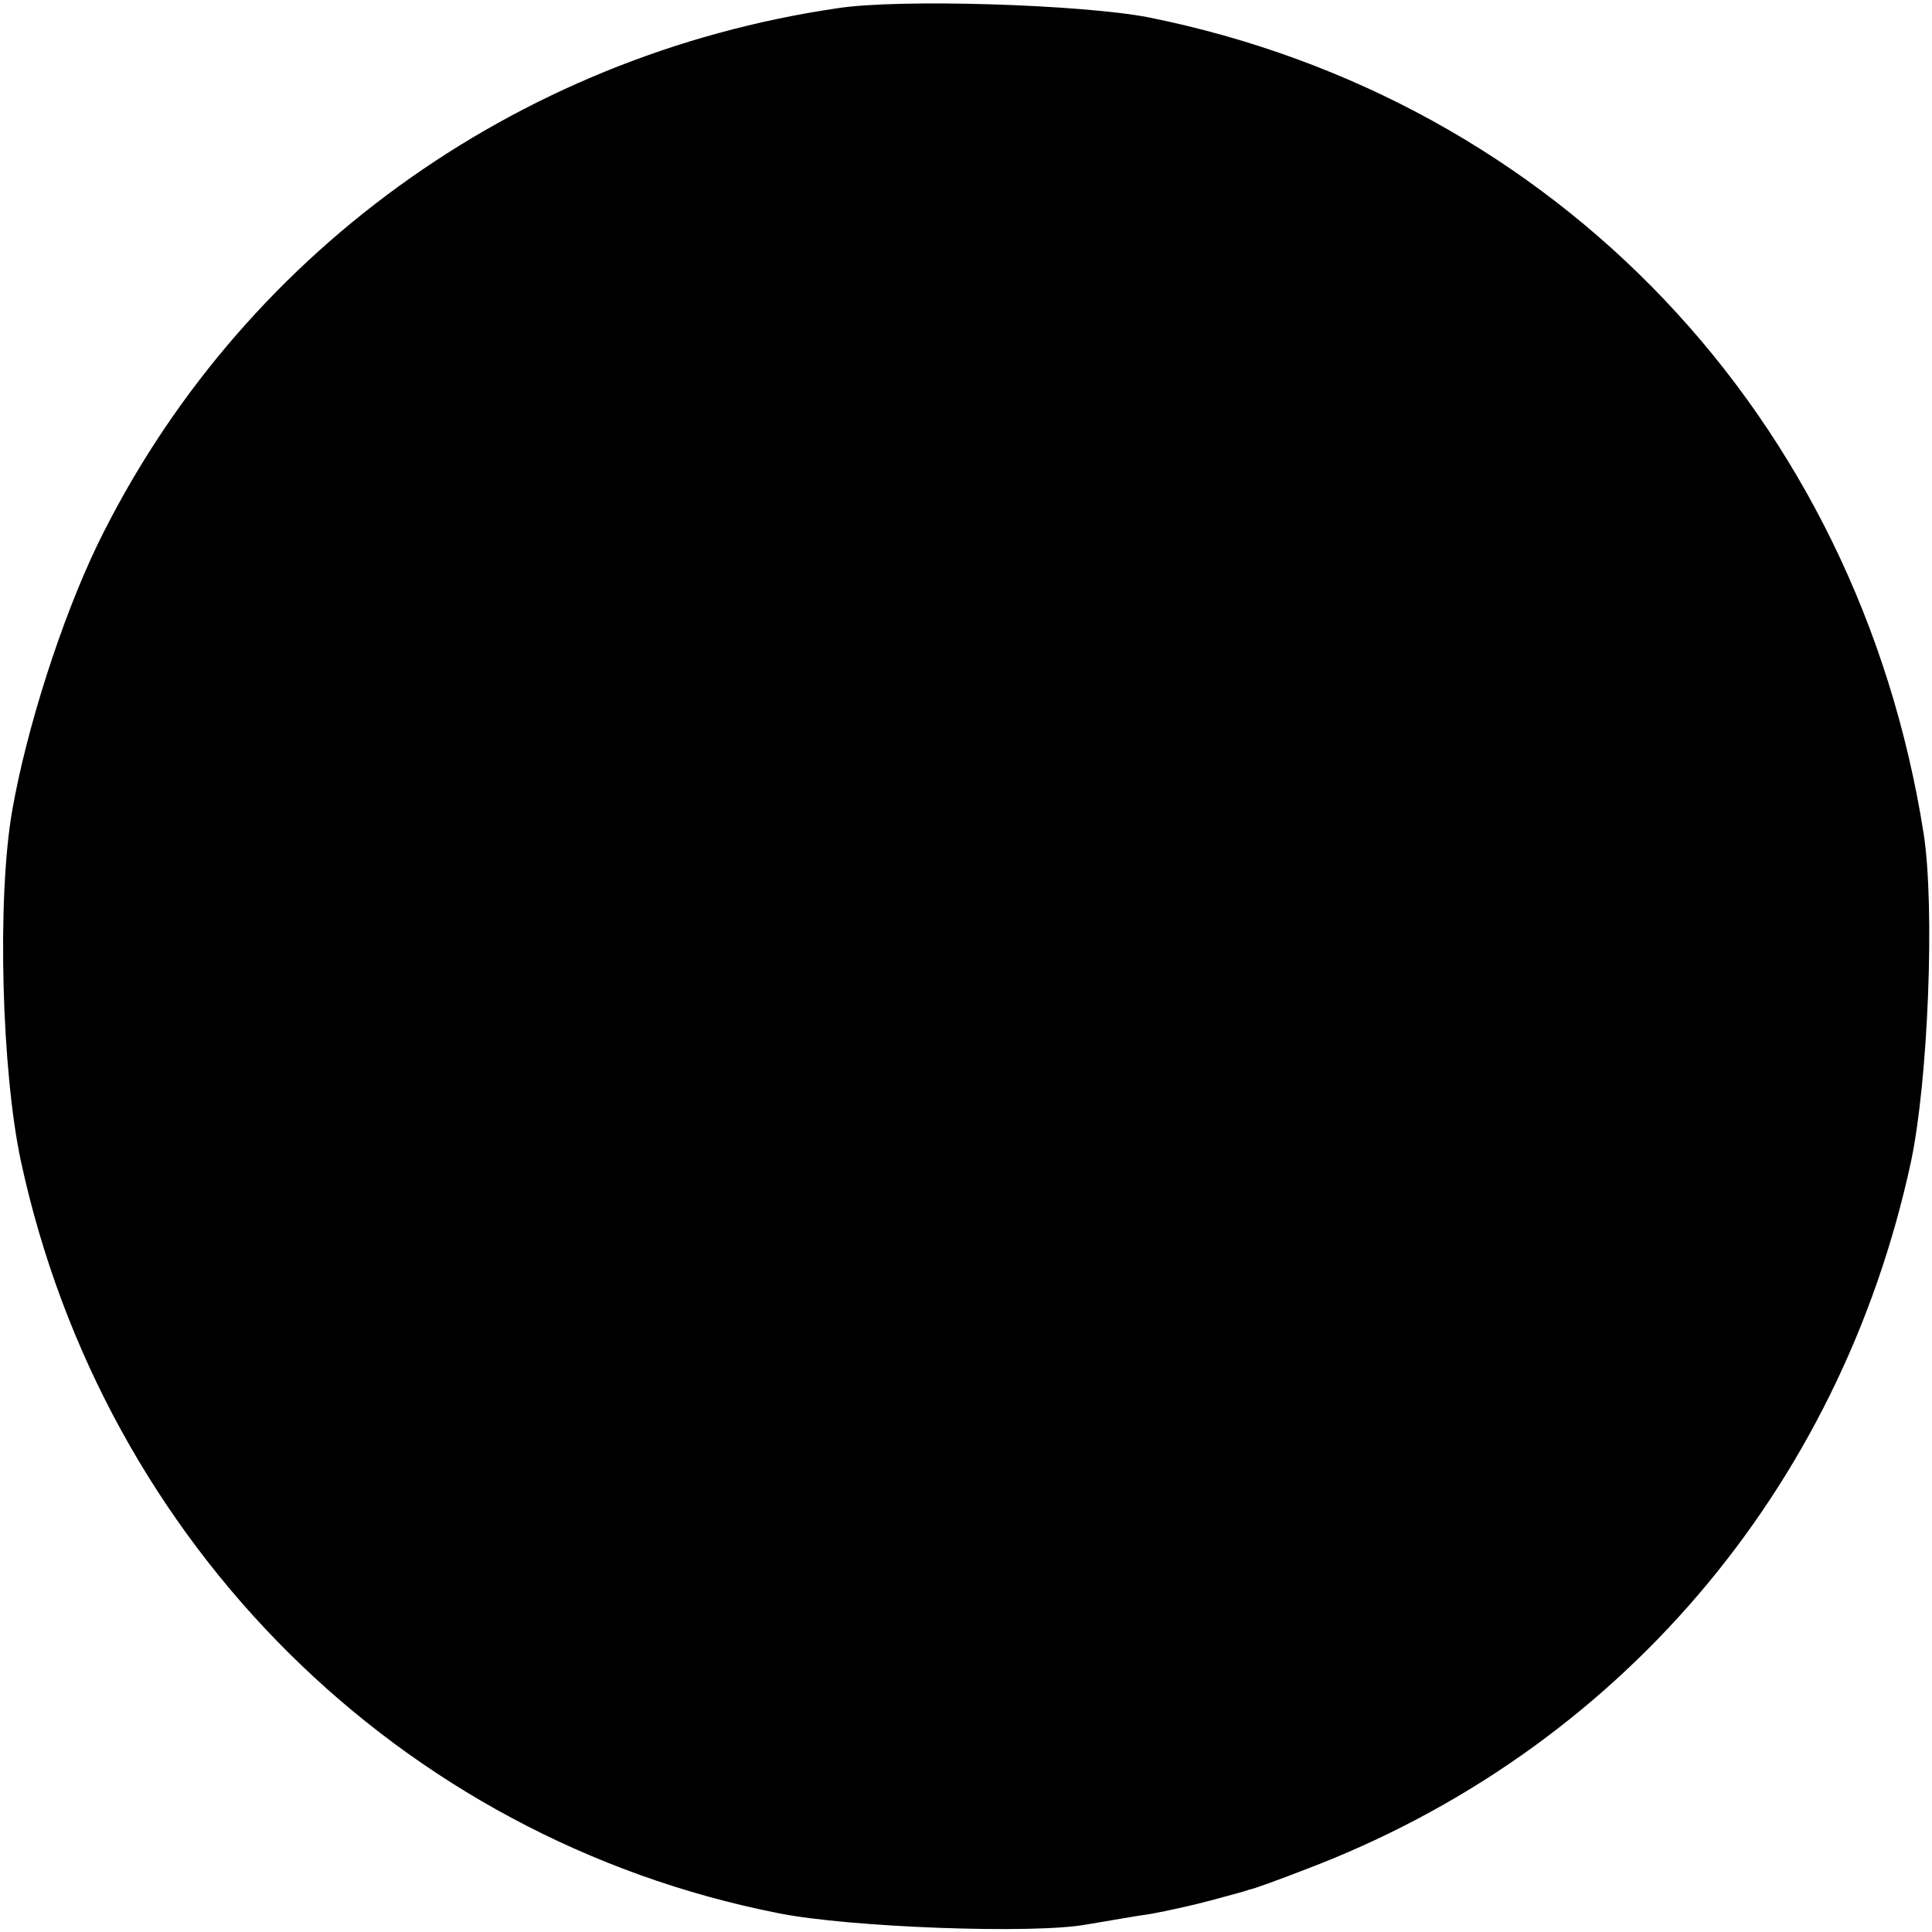
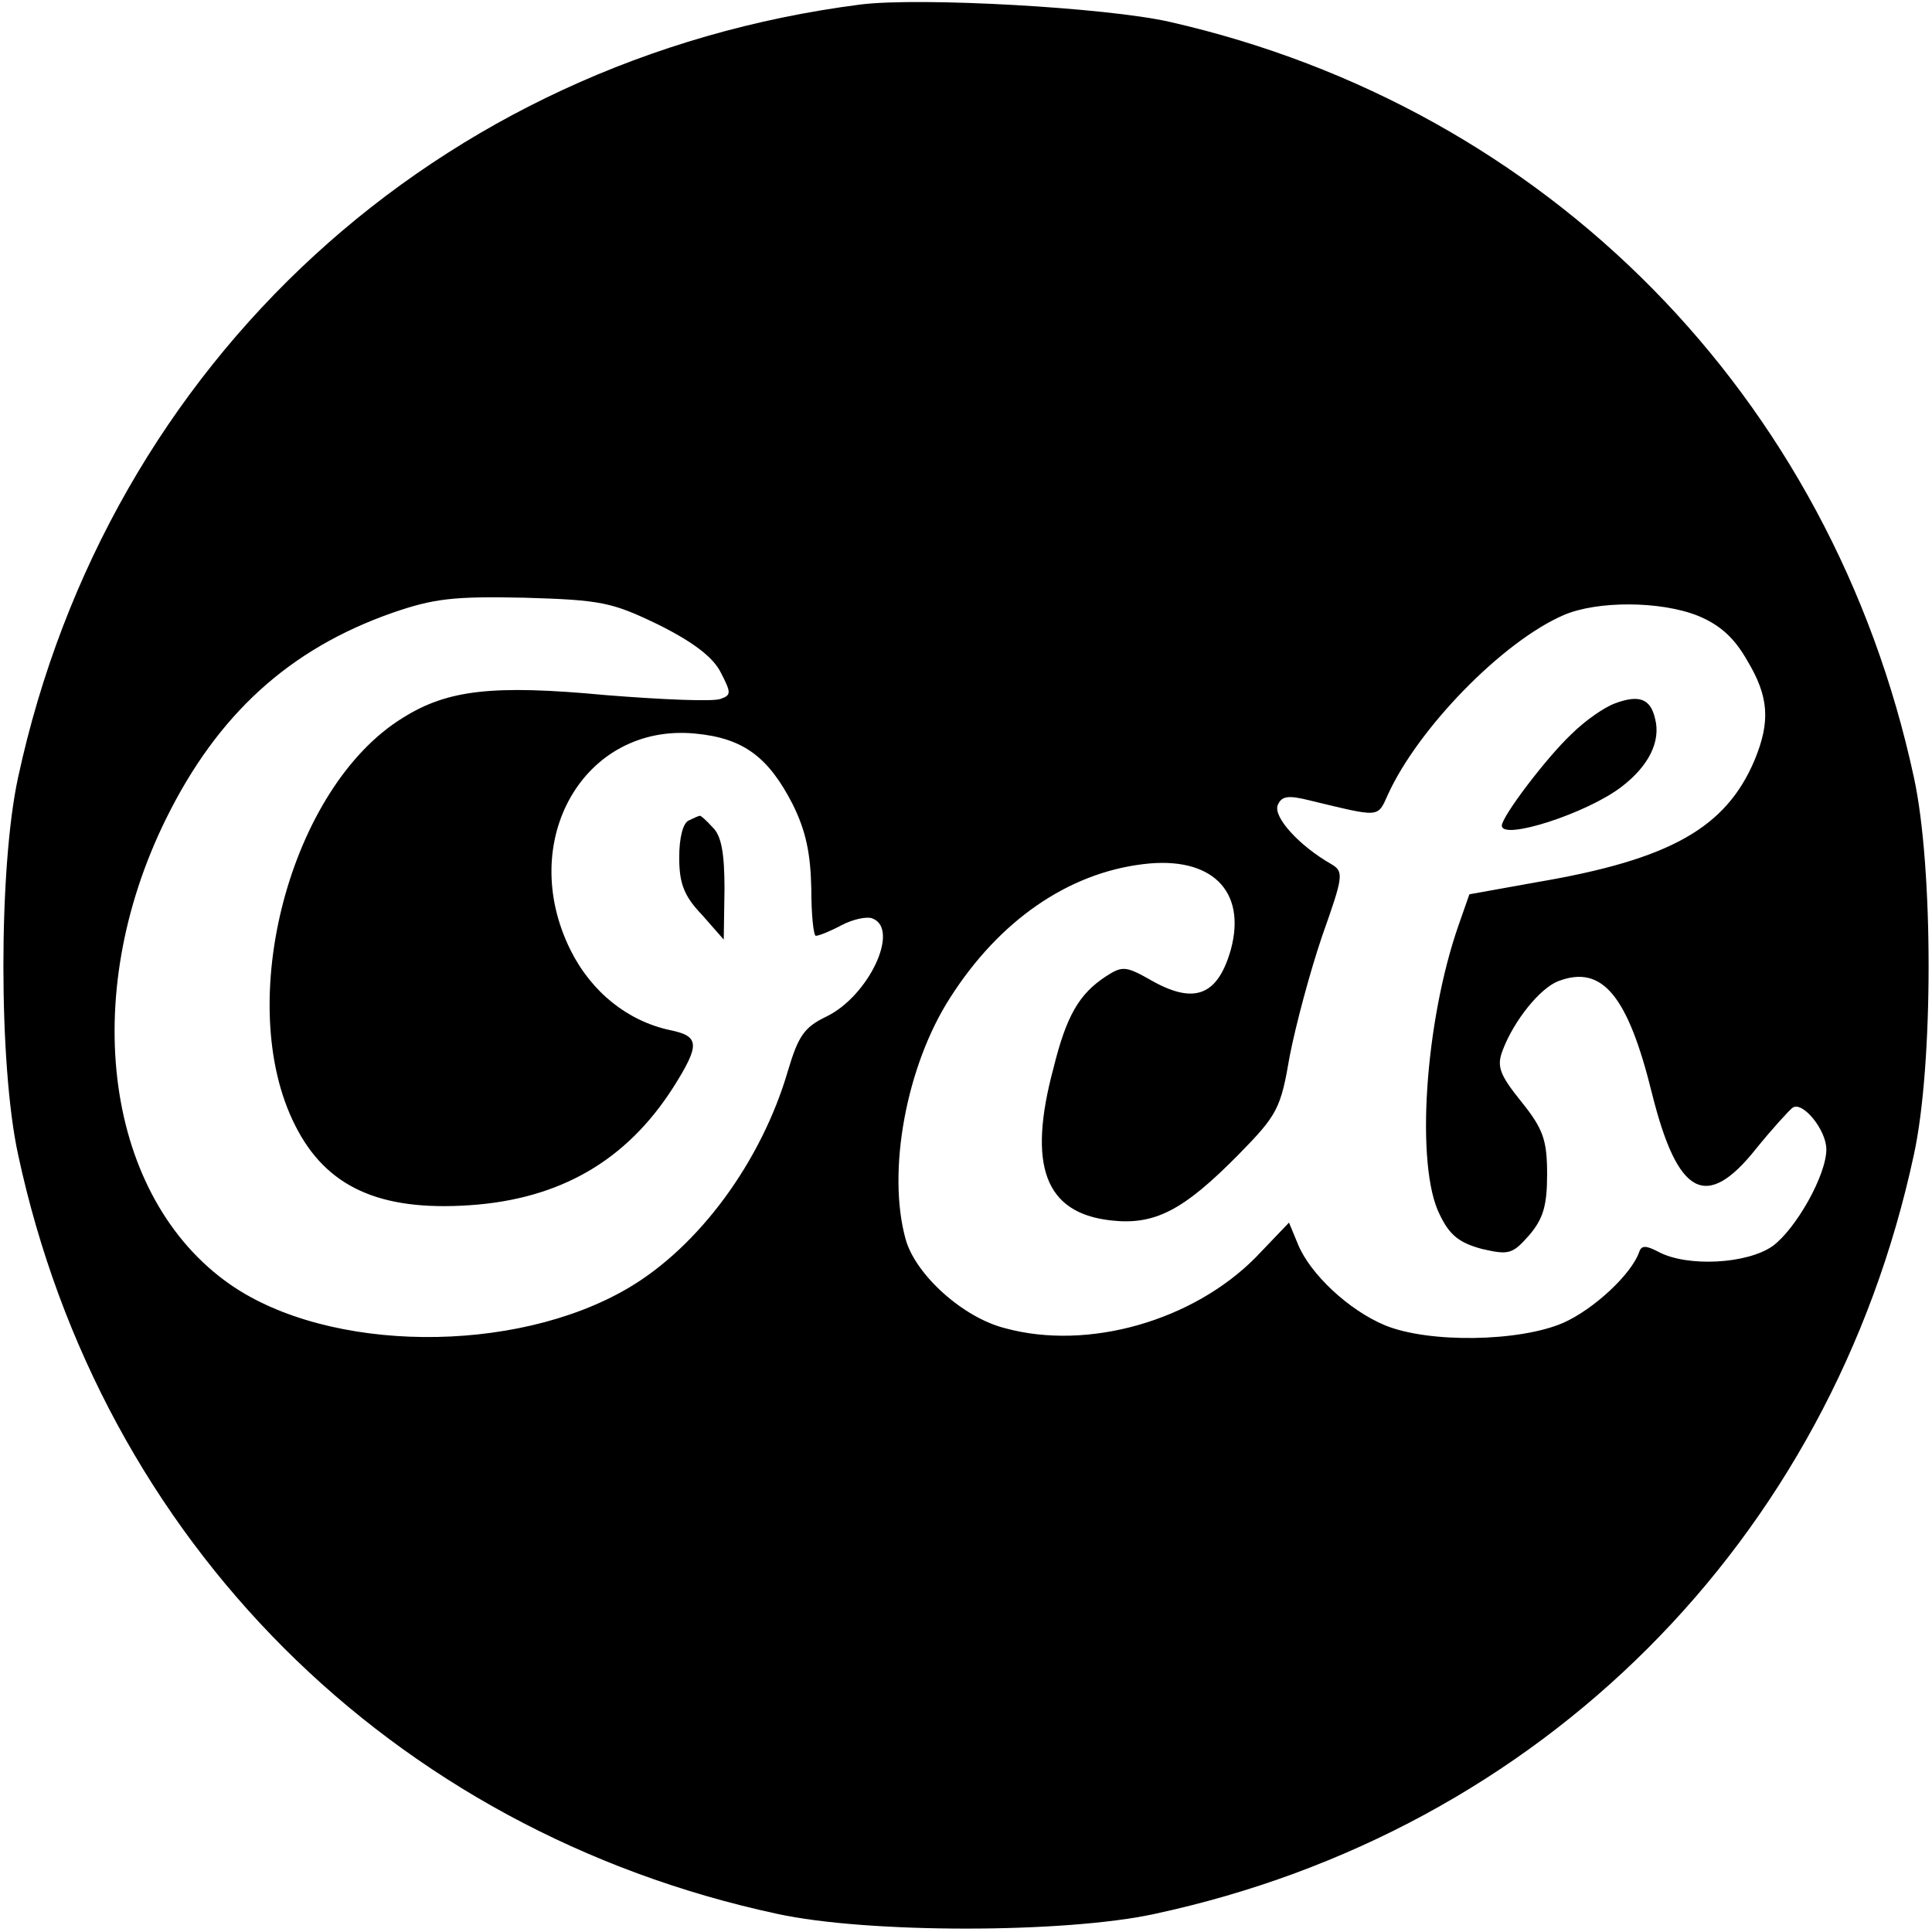
<svg xmlns="http://www.w3.org/2000/svg" version="1.0" width="256pt" height="256pt" viewBox="0 0 256 256" preserveAspectRatio="xMidYMid meet">
  <g transform="translate(0,256) scale(0.1,-0.1)" fill="#000000" stroke="none">
-     <path d="M1109 2549 c-428 -63 -794 -329 -980 -711 -48 -100 -94 -244 -113 -353 -20 -116 -14 -345 12 -465 110 -507 502 -896 1003 -995 94 -19 340 -28 409 -15 25 4 63 11 85 14 22 4 58 12 80 18 22 6 45 12 50 14 6 1 39 13 75 27 412 156 708 502 802 937 23 108 32 337 17 435 -87 553 -486 973 -1027 1082 -88 17 -330 25 -413 12z" />
+     <path d="M1140 2554 c-560 -72 -997 -473 -1116 -1024 -26 -119 -26 -381 0 -500 110 -512 494 -896 1006 -1006 119 -26 381 -26 500 0 512 110 896 494 1006 1006 26 119 26 381 0 500 -109 505 -485 887 -986 1001 -83 19 -331 33 -410 23z m-267 -822 c46 -23 72 -43 82 -63 14 -27 14 -30 0 -35 -9 -4 -78 -1 -153 5 -149 14 -209 7 -268 -30 -150 -92 -225 -378 -143 -540 41 -82 112 -114 231 -106 120 8 208 59 270 156 36 57 35 68 -4 76 -56 12 -104 50 -132 106 -72 145 18 301 165 287 64 -6 97 -31 129 -93 18 -36 24 -66 25 -112 0 -35 3 -63 6 -63 4 0 19 6 34 14 15 8 34 12 41 9 37 -14 -5 -103 -61 -130 -29 -14 -37 -25 -51 -72 -35 -120 -118 -233 -212 -288 -150 -88 -396 -86 -527 5 -165 115 -202 380 -85 617 68 138 163 225 300 273 55 19 81 22 175 20 102 -3 116 -6 178 -36z m1377 12 c29 -12 48 -29 65 -59 29 -48 31 -81 10 -132 -38 -90 -112 -132 -289 -162 l-89 -16 -14 -40 c-45 -128 -58 -321 -25 -385 13 -27 26 -37 56 -45 35 -8 40 -7 62 18 19 22 24 40 24 81 0 45 -5 60 -34 96 -29 36 -33 47 -25 68 15 40 50 83 74 92 58 22 92 -19 124 -149 34 -136 72 -156 138 -73 21 26 43 50 48 54 13 10 45 -29 45 -55 0 -34 -40 -105 -71 -128 -34 -24 -113 -28 -151 -8 -17 9 -23 9 -26 0 -10 -29 -60 -76 -101 -94 -58 -25 -178 -27 -236 -3 -48 20 -99 68 -115 107 l-12 29 -44 -46 c-83 -84 -222 -124 -332 -94 -56 14 -119 71 -132 118 -25 90 1 230 59 320 65 102 156 165 256 177 90 11 137 -35 116 -113 -17 -60 -47 -73 -102 -43 -37 21 -41 22 -64 7 -35 -23 -52 -52 -69 -121 -35 -130 -11 -192 75 -202 59 -7 97 13 170 87 52 53 56 61 68 131 8 41 27 112 43 159 28 79 29 85 12 95 -42 24 -77 62 -71 78 5 12 13 14 44 6 92 -22 88 -23 102 8 40 88 152 203 233 238 44 19 128 19 178 -1z" />
+     <path d="M913 1473 c-8 -3 -13 -23 -13 -49 0 -34 6 -51 30 -76 l29 -33 1 67 c0 47 -4 71 -16 82 -8 9 -16 16 -17 15 -1 0 -8 -3 -14 -6z" />
+     <path d="M2140 1628 c-14 -5 -40 -23 -58 -41 -33 -31 -92 -109 -92 -121 0 -20 112 16 158 51 37 28 53 61 45 91 -6 26 -21 32 -53 20z" />
  </g>
</svg>
